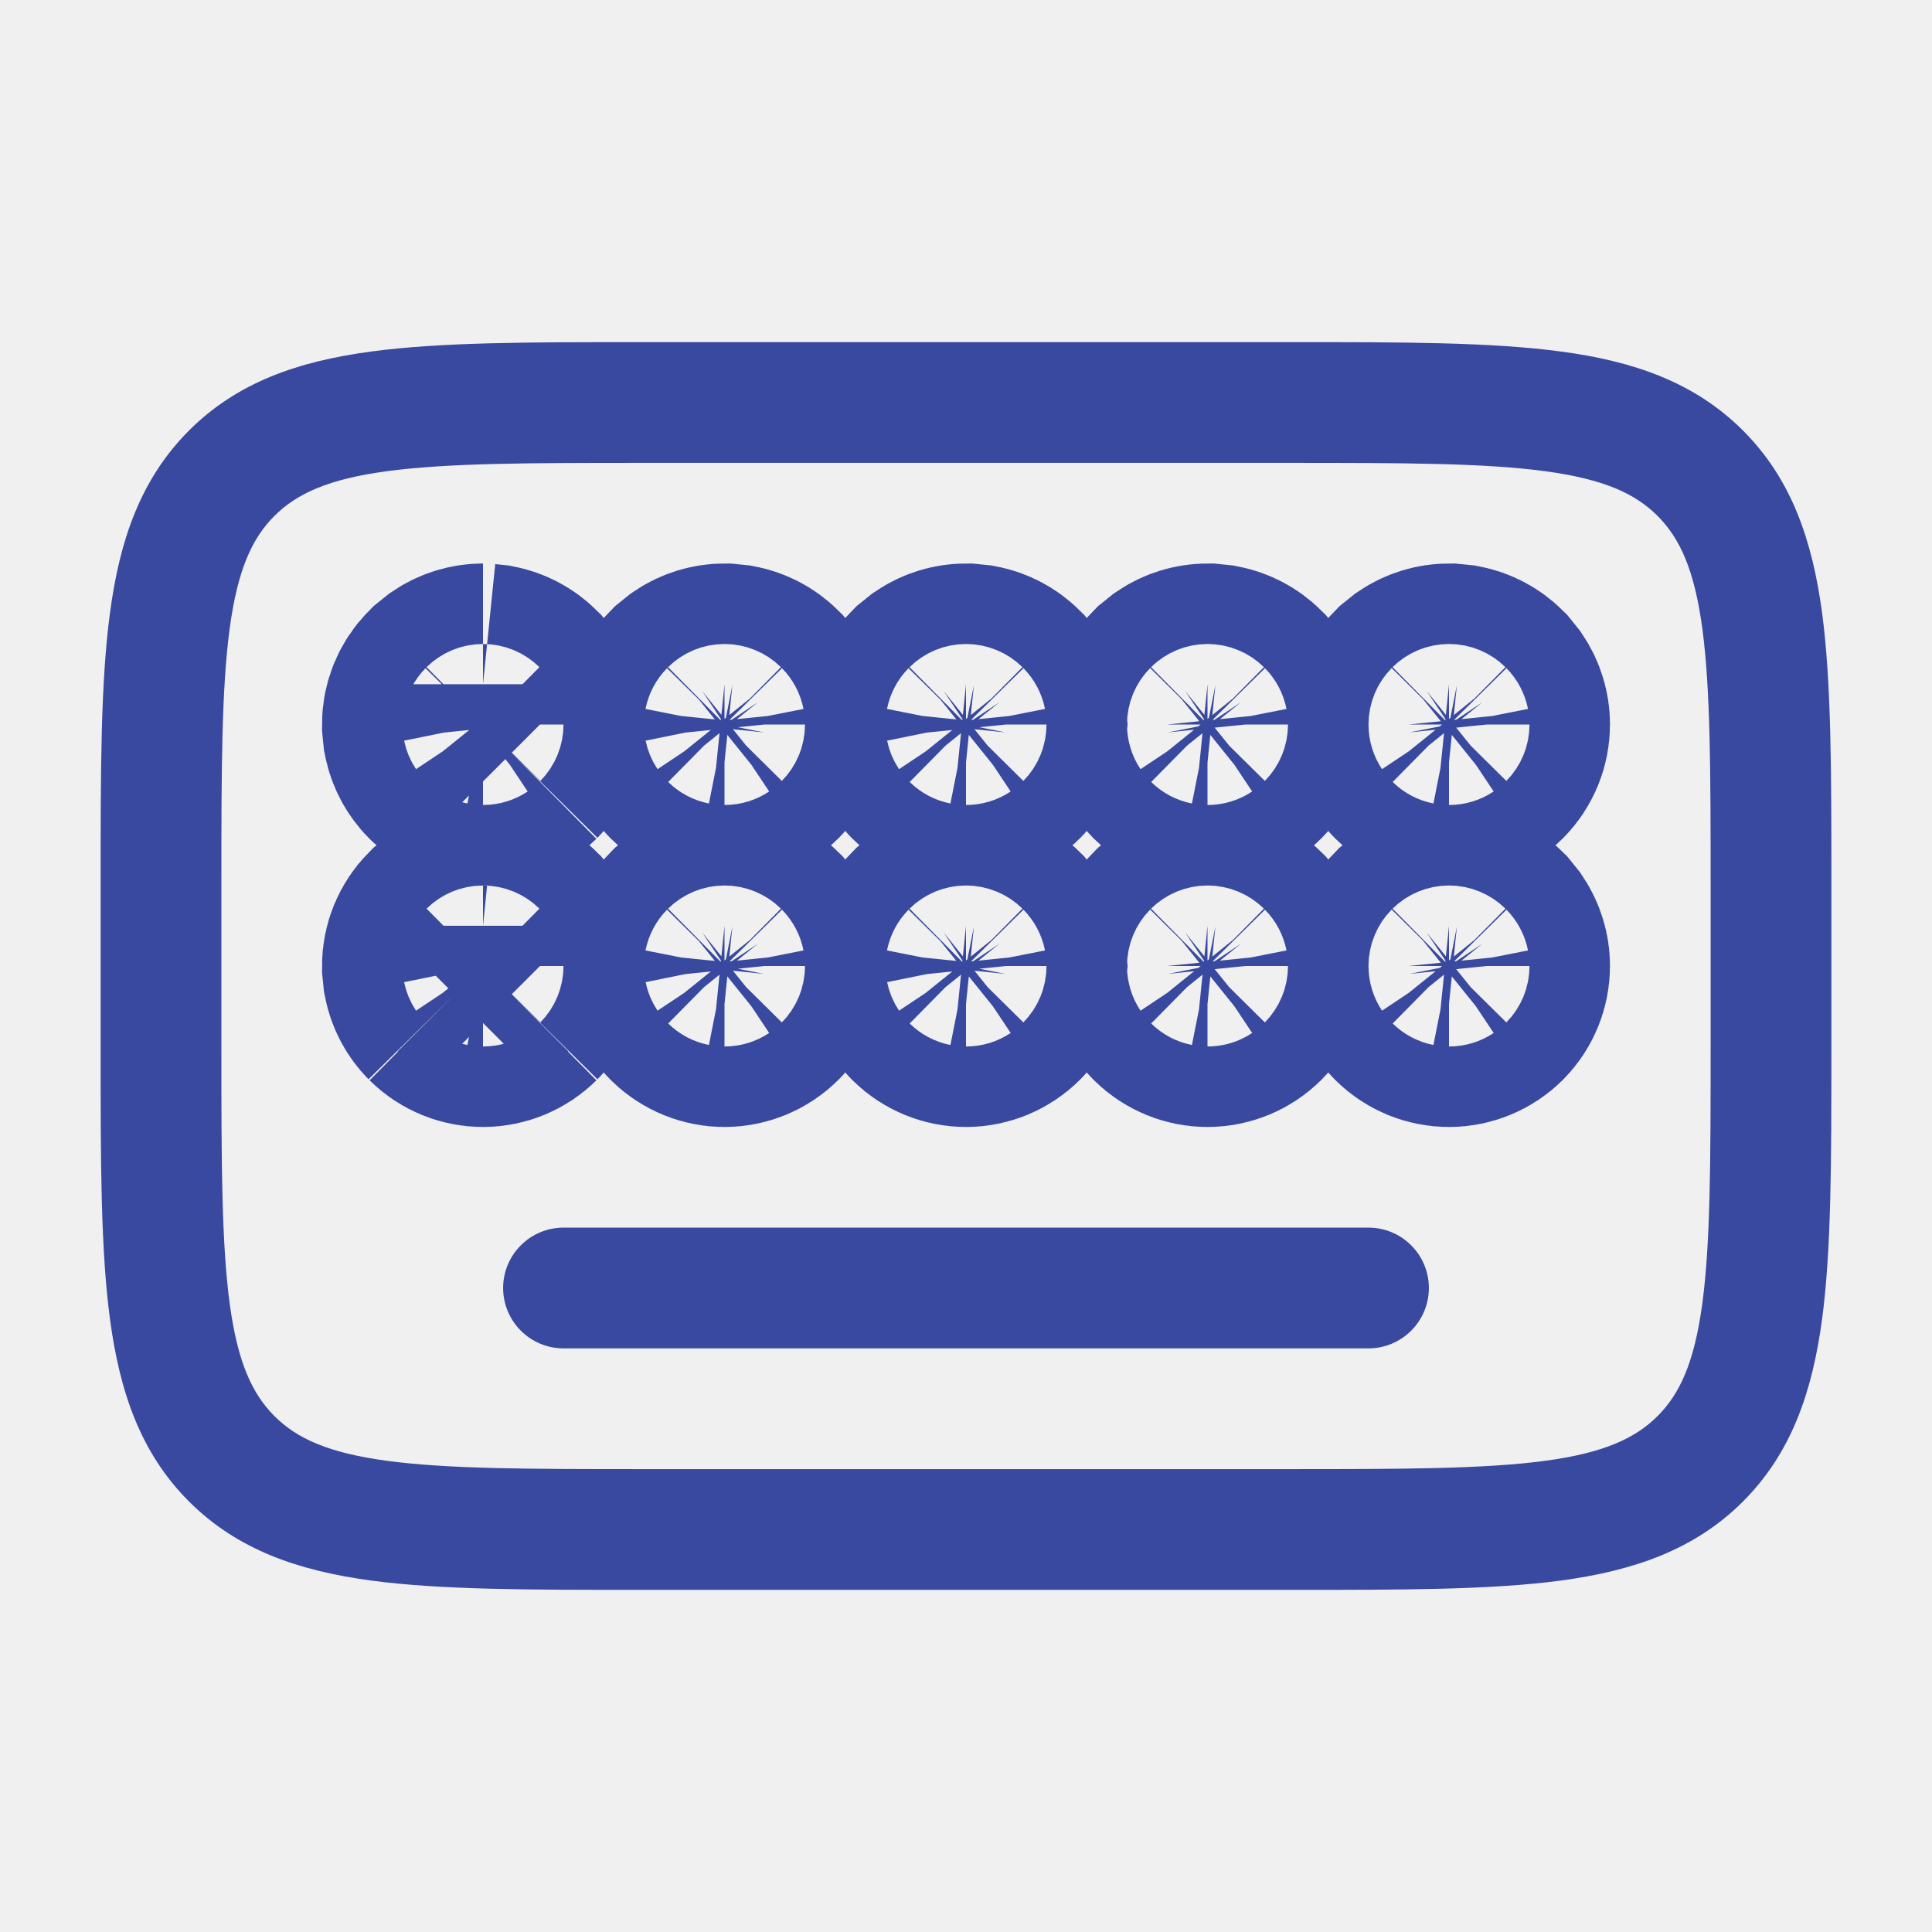
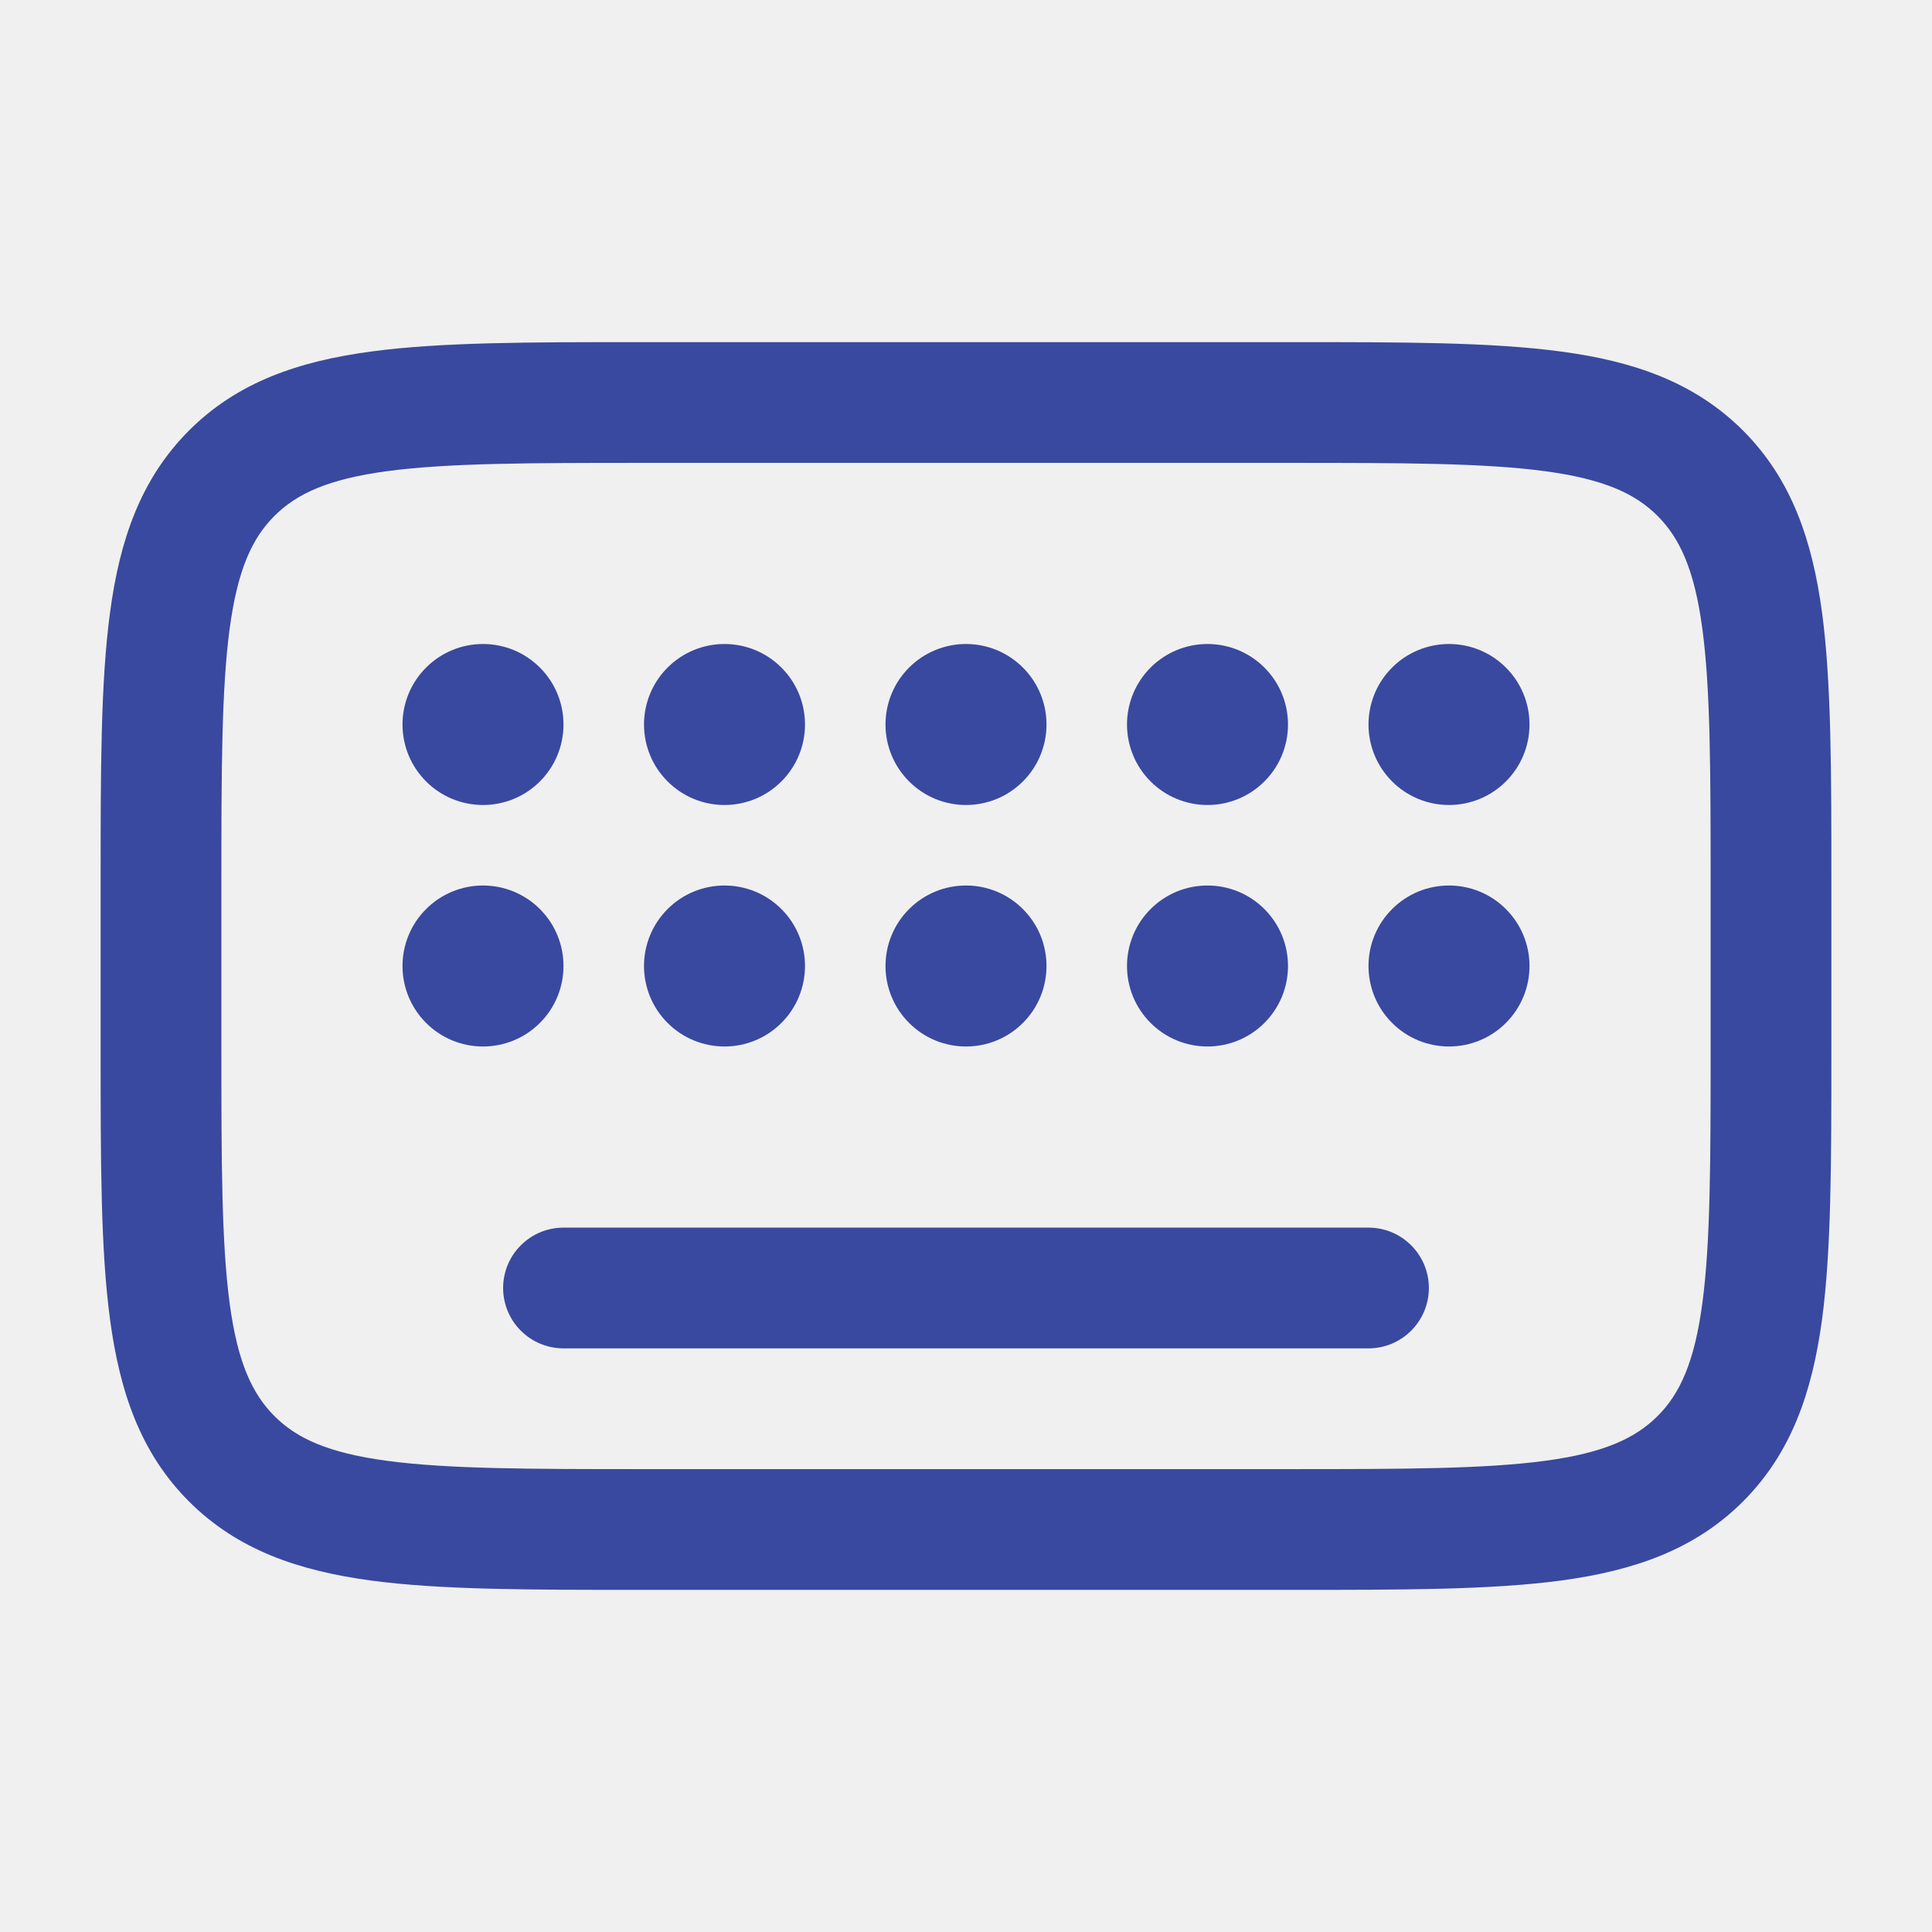
<svg xmlns="http://www.w3.org/2000/svg" width="24" height="24" viewBox="0 0 24 24" fill="none">
-   <path d="M6 12L6.354 12.354M6 12L5.646 12.354M6 12V11.5M6 12L5.646 12.354M6 12V11.5M6 12L6.354 12.354M6.354 12.354C6.26 12.447 6.133 12.5 6 12.5C5.867 12.5 5.74 12.447 5.646 12.354M6.354 12.354C6.424 12.283 6.471 12.194 6.49 12.098L6.5 12L6.49 11.902C6.477 11.838 6.452 11.777 6.416 11.723L6.354 11.646C6.283 11.576 6.194 11.529 6.098 11.51L6 11.5M5.646 12.354C5.576 12.283 5.529 12.194 5.51 12.098L5.5 12C5.5 11.867 5.553 11.74 5.646 11.646L5.723 11.584C5.804 11.53 5.901 11.5 6 11.5M6 8.5C5.901 8.5 5.804 8.53 5.723 8.584L5.646 8.646C5.553 8.74 5.5 8.867 5.5 9L5.51 9.098C5.529 9.194 5.576 9.283 5.646 9.354C5.74 9.447 5.867 9.5 6 9.5C6.133 9.5 6.26 9.447 6.354 9.354M6 8.5V9M6 8.5V9M6 8.5L6.098 8.51C6.194 8.529 6.283 8.576 6.354 8.646L6.416 8.723C6.452 8.777 6.477 8.838 6.49 8.902L6.5 9L6.49 9.098C6.471 9.194 6.424 9.283 6.354 9.354M6 9L6.354 9.354M6 9L6.354 9.354M9.354 12.354C9.26 12.447 9.133 12.5 9 12.5C8.867 12.5 8.74 12.447 8.646 12.354C8.576 12.283 8.529 12.194 8.51 12.098L8.5 12C8.5 11.867 8.553 11.74 8.646 11.646L8.723 11.584C8.804 11.53 8.901 11.5 9 11.5L9.098 11.51C9.194 11.529 9.283 11.576 9.354 11.646L9.416 11.723C9.452 11.777 9.477 11.838 9.49 11.902L9.5 12L9.49 12.098C9.471 12.194 9.424 12.283 9.354 12.354ZM12.354 12.354C12.26 12.447 12.133 12.5 12 12.5C11.867 12.5 11.74 12.447 11.646 12.354C11.576 12.283 11.529 12.194 11.51 12.098L11.5 12C11.5 11.867 11.553 11.74 11.646 11.646L11.723 11.584C11.804 11.53 11.901 11.5 12 11.5L12.098 11.51C12.194 11.529 12.283 11.576 12.354 11.646L12.416 11.723C12.452 11.777 12.477 11.838 12.49 11.902L12.5 12L12.49 12.098C12.471 12.194 12.424 12.283 12.354 12.354ZM18.5 12C18.5 12.133 18.447 12.26 18.354 12.354C18.26 12.447 18.133 12.5 18 12.5C17.867 12.5 17.74 12.447 17.646 12.354C17.576 12.283 17.529 12.194 17.51 12.098L17.5 12C17.5 11.867 17.553 11.74 17.646 11.646L17.723 11.584C17.804 11.53 17.901 11.5 18 11.5L18.098 11.51C18.194 11.529 18.283 11.576 18.354 11.646L18.416 11.723C18.47 11.804 18.5 11.901 18.5 12ZM15.5 12C15.5 12.133 15.447 12.26 15.354 12.354C15.26 12.447 15.133 12.5 15 12.5C14.867 12.5 14.74 12.447 14.646 12.354C14.576 12.283 14.529 12.194 14.51 12.098L14.5 12C14.5 11.867 14.553 11.74 14.646 11.646L14.723 11.584C14.804 11.53 14.901 11.5 15 11.5L15.098 11.51C15.194 11.529 15.283 11.576 15.354 11.646L15.416 11.723C15.47 11.804 15.5 11.901 15.5 12ZM9.354 9.354C9.26 9.447 9.133 9.5 9 9.5C8.867 9.5 8.74 9.447 8.646 9.354C8.576 9.283 8.529 9.194 8.51 9.098L8.5 9C8.5 8.867 8.553 8.74 8.646 8.646L8.723 8.584C8.804 8.53 8.901 8.5 9 8.5L9.098 8.51C9.194 8.529 9.283 8.576 9.354 8.646L9.416 8.723C9.452 8.777 9.477 8.838 9.49 8.902L9.5 9L9.49 9.098C9.471 9.194 9.424 9.283 9.354 9.354ZM12.354 9.354C12.26 9.447 12.133 9.5 12 9.5C11.867 9.5 11.74 9.447 11.646 9.354C11.576 9.283 11.529 9.194 11.51 9.098L11.5 9C11.5 8.867 11.553 8.74 11.646 8.646L11.723 8.584C11.804 8.53 11.901 8.5 12 8.5L12.098 8.51C12.194 8.529 12.283 8.576 12.354 8.646L12.416 8.723C12.452 8.777 12.477 8.838 12.49 8.902L12.5 9L12.49 9.098C12.471 9.194 12.424 9.283 12.354 9.354ZM18.5 9C18.5 9.133 18.447 9.26 18.354 9.354C18.26 9.447 18.133 9.5 18 9.5C17.867 9.5 17.74 9.447 17.646 9.354C17.576 9.283 17.529 9.194 17.51 9.098L17.5 9C17.5 8.867 17.553 8.74 17.646 8.646L17.723 8.584C17.804 8.53 17.901 8.5 18 8.5L18.098 8.51C18.194 8.529 18.283 8.576 18.354 8.646L18.416 8.723C18.47 8.804 18.5 8.901 18.5 9ZM15.5 9C15.5 9.133 15.447 9.26 15.354 9.354C15.26 9.447 15.133 9.5 15 9.5C14.867 9.5 14.74 9.447 14.646 9.354C14.576 9.283 14.529 9.194 14.51 9.098L14.5 9C14.5 8.867 14.553 8.74 14.646 8.646L14.723 8.584C14.804 8.53 14.901 8.5 15 8.5L15.098 8.51C15.194 8.529 15.283 8.576 15.354 8.646L15.416 8.723C15.47 8.804 15.5 8.901 15.5 9Z" stroke="#39499F" stroke-width="3" />
+   <mask id="path-1-inside-1_752_6841" fill="white">
+     <path d="M7 9C7 9.265 6.895 9.52 6.707 9.707C6.52 9.895 6.265 10 6 10C5.735 10 5.48 9.895 5.293 9.707C5.105 9.52 5 9.265 5 9C5 8.735 5.105 8.48 5.293 8.293C5.48 8.105 5.735 8 6 8C6.265 8 6.52 8.105 6.707 8.293C6.895 8.48 7 8.735 7 9ZM7 12C7 12.265 6.895 12.52 6.707 12.707C6.52 12.895 6.265 13 6 13C5.735 13 5.48 12.895 5.293 12.707C5.105 12.52 5 12.265 5 12C5 11.735 5.105 11.48 5.293 11.293C5.48 11.105 5.735 11 6 11C6.265 11 6.52 11.105 6.707 11.293C6.895 11.48 7 11.735 7 12ZM10 12C10 12.265 9.895 12.52 9.707 12.707C9.52 12.895 9.265 13 9 13C8.735 13 8.48 12.895 8.293 12.707C8.105 12.52 8 12.265 8 12C8 11.735 8.105 11.48 8.293 11.293C8.48 11.105 8.735 11 9 11C9.265 11 9.52 11.105 9.707 11.293C9.895 11.48 10 11.735 10 12ZM10 9C10 9.265 9.895 9.52 9.707 9.707C9.52 9.895 9.265 10 9 10C8.735 10 8.48 9.895 8.293 9.707C8.105 9.52 8 9.265 8 9C8 8.735 8.105 8.48 8.293 8.293C8.48 8.105 8.735 8 9 8C9.265 8 9.52 8.105 9.707 8.293C9.895 8.48 10 8.735 10 9ZM13 9C13 9.265 12.895 9.52 12.707 9.707C12.52 9.895 12.265 10 12 10C11.735 10 11.48 9.895 11.293 9.707C11.105 9.52 11 9.265 11 9C11 8.735 11.105 8.48 11.293 8.293C11.48 8.105 11.735 8 12 8C12.265 8 12.52 8.105 12.707 8.293C12.895 8.48 13 8.735 13 9ZM13 12C13 12.265 12.895 12.52 12.707 12.707C12.52 12.895 12.265 13 12 13C11.735 13 11.48 12.895 11.293 12.707C11.105 12.52 11 12.265 11 12C11 11.735 11.105 11.48 11.293 11.293C11.48 11.105 11.735 11 12 11C12.265 11 12.52 11.105 12.707 11.293C12.895 11.48 13 11.735 13 12ZM16 9C16 9.265 15.895 9.52 15.707 9.707C15.52 9.895 15.265 10 15 10C14.735 10 14.48 9.895 14.293 9.707C14.105 9.52 14 9.265 14 9C14 8.735 14.105 8.48 14.293 8.293C14.48 8.105 14.735 8 15 8C15.265 8 15.52 8.105 15.707 8.293C15.895 8.48 16 8.735 16 9ZM16 12C16 12.265 15.895 12.52 15.707 12.707C15.52 12.895 15.265 13 15 13C14.735 13 14.48 12.895 14.293 12.707C14.105 12.52 14 12.265 14 12C14 11.735 14.105 11.48 14.293 11.293C14.48 11.105 14.735 11 15 11C15.265 11 15.52 11.105 15.707 11.293C15.895 11.48 16 11.735 16 12ZM19 9C19 9.265 18.895 9.52 18.707 9.707C18.52 9.895 18.265 10 18 10C17.735 10 17.48 9.895 17.293 9.707C17.105 9.52 17 9.265 17 9C17 8.735 17.105 8.48 17.293 8.293C17.48 8.105 17.735 8 18 8C18.265 8 18.52 8.105 18.707 8.293C18.895 8.48 19 8.735 19 9ZM19 12C19 12.265 18.895 12.52 18.707 12.707C18.52 12.895 18.265 13 18 13C17.735 13 17.48 12.895 17.293 12.707C17.105 12.52 17 12.265 17 12C17 11.735 17.105 11.48 17.293 11.293C17.48 11.105 17.735 11 18 11C18.265 11 18.52 11.105 18.707 11.293C18.895 11.48 19 11.735 19 12Z" />
+   </mask>
+   <path d="M7 9C7 9.265 6.895 9.52 6.707 9.707C6.52 9.895 6.265 10 6 10C5.735 10 5.48 9.895 5.293 9.707C5.105 9.52 5 9.265 5 9C5 8.735 5.105 8.48 5.293 8.293C5.48 8.105 5.735 8 6 8C6.265 8 6.52 8.105 6.707 8.293C6.895 8.48 7 8.735 7 9ZM7 12C7 12.265 6.895 12.52 6.707 12.707C6.52 12.895 6.265 13 6 13C5.735 13 5.48 12.895 5.293 12.707C5.105 12.52 5 12.265 5 12C5 11.735 5.105 11.48 5.293 11.293C5.48 11.105 5.735 11 6 11C6.265 11 6.52 11.105 6.707 11.293C6.895 11.48 7 11.735 7 12ZM10 12C10 12.265 9.895 12.52 9.707 12.707C9.52 12.895 9.265 13 9 13C8.735 13 8.48 12.895 8.293 12.707C8.105 12.52 8 12.265 8 12C8 11.735 8.105 11.48 8.293 11.293C8.48 11.105 8.735 11 9 11C9.265 11 9.52 11.105 9.707 11.293C9.895 11.48 10 11.735 10 12ZM10 9C10 9.265 9.895 9.52 9.707 9.707C9.52 9.895 9.265 10 9 10C8.735 10 8.48 9.895 8.293 9.707C8.105 9.52 8 9.265 8 9C8 8.735 8.105 8.48 8.293 8.293C8.48 8.105 8.735 8 9 8C9.265 8 9.52 8.105 9.707 8.293C9.895 8.48 10 8.735 10 9ZM13 9C13 9.265 12.895 9.52 12.707 9.707C12.52 9.895 12.265 10 12 10C11.735 10 11.48 9.895 11.293 9.707C11.105 9.52 11 9.265 11 9C11 8.735 11.105 8.48 11.293 8.293C11.48 8.105 11.735 8 12 8C12.265 8 12.52 8.105 12.707 8.293C12.895 8.48 13 8.735 13 9ZM13 12C13 12.265 12.895 12.52 12.707 12.707C12.52 12.895 12.265 13 12 13C11.735 13 11.48 12.895 11.293 12.707C11.105 12.52 11 12.265 11 12C11 11.735 11.105 11.48 11.293 11.293C11.48 11.105 11.735 11 12 11C12.265 11 12.52 11.105 12.707 11.293C12.895 11.48 13 11.735 13 12ZM16 9C16 9.265 15.895 9.52 15.707 9.707C15.52 9.895 15.265 10 15 10C14.735 10 14.48 9.895 14.293 9.707C14.105 9.52 14 9.265 14 9C14 8.735 14.105 8.48 14.293 8.293C14.48 8.105 14.735 8 15 8C15.265 8 15.52 8.105 15.707 8.293C15.895 8.48 16 8.735 16 9ZM16 12C16 12.265 15.895 12.52 15.707 12.707C15.52 12.895 15.265 13 15 13C14.735 13 14.48 12.895 14.293 12.707C14.105 12.52 14 12.265 14 12C14 11.735 14.105 11.48 14.293 11.293C14.48 11.105 14.735 11 15 11C15.265 11 15.52 11.105 15.707 11.293C15.895 11.48 16 11.735 16 12ZM19 9C19 9.265 18.895 9.52 18.707 9.707C18.52 9.895 18.265 10 18 10C17.735 10 17.48 9.895 17.293 9.707C17.105 9.52 17 9.265 17 9C17 8.735 17.105 8.48 17.293 8.293C17.48 8.105 17.735 8 18 8C18.265 8 18.52 8.105 18.707 8.293C18.895 8.48 19 8.735 19 9ZM19 12C19 12.265 18.895 12.52 18.707 12.707C18.52 12.895 18.265 13 18 13C17.735 13 17.48 12.895 17.293 12.707C17.105 12.52 17 12.265 17 12C17 11.735 17.105 11.48 17.293 11.293C17.48 11.105 17.735 11 18 11C18.265 11 18.52 11.105 18.707 11.293C18.895 11.48 19 11.735 19 12Z" stroke="#39499F" stroke-width="6" mask="url(#path-1-inside-1_752_6841)" />
  <path fill-rule="evenodd" clip-rule="evenodd" d="M7.945 4.25H16.055C17.422 4.25 18.525 4.25 19.392 4.367C20.292 4.487 21.05 4.747 21.652 5.348C22.254 5.95 22.512 6.708 22.634 7.608C22.75 8.475 22.75 9.578 22.75 10.945V13.055C22.75 14.422 22.75 15.525 22.634 16.392C22.512 17.292 22.254 18.05 21.652 18.652C21.05 19.254 20.292 19.512 19.392 19.634C18.525 19.75 17.422 19.75 16.055 19.75H7.945C6.578 19.75 5.475 19.75 4.608 19.634C3.708 19.512 2.95 19.254 2.348 18.652C1.746 18.05 1.488 17.292 1.367 16.392C1.25 15.525 1.25 14.422 1.25 13.055V10.945C1.25 9.578 1.25 8.475 1.367 7.608C1.487 6.708 1.747 5.95 2.348 5.348C2.95 4.746 3.708 4.488 4.608 4.367C5.475 4.25 6.578 4.25 7.945 4.25ZM4.808 5.853C4.074 5.952 3.686 6.133 3.409 6.409C3.132 6.686 2.952 7.074 2.853 7.809C2.752 8.563 2.75 9.565 2.75 11V13C2.75 14.435 2.752 15.437 2.853 16.192C2.952 16.926 3.133 17.314 3.409 17.591C3.686 17.868 4.074 18.048 4.809 18.147C5.563 18.248 6.565 18.25 8 18.25H16C17.435 18.25 18.436 18.248 19.192 18.147C19.926 18.048 20.314 17.867 20.591 17.591C20.868 17.314 21.048 16.926 21.147 16.191C21.248 15.437 21.25 14.435 21.25 13V11C21.25 9.565 21.248 8.563 21.147 7.808C21.048 7.074 20.867 6.686 20.591 6.409C20.314 6.132 19.926 5.952 19.191 5.853C18.436 5.752 17.435 5.75 16 5.75H8C6.565 5.75 5.563 5.752 4.808 5.853ZM6.25 16C6.25 15.801 6.329 15.61 6.47 15.47C6.61 15.329 6.801 15.25 7 15.25H17C17.199 15.25 17.39 15.329 17.53 15.47C17.671 15.61 17.75 15.801 17.75 16C17.75 16.199 17.671 16.39 17.53 16.53C17.39 16.671 17.199 16.75 17 16.75H7C6.801 16.75 6.61 16.671 6.47 16.53C6.329 16.39 6.25 16.199 6.25 16Z" fill="#39499F" />
</svg>
